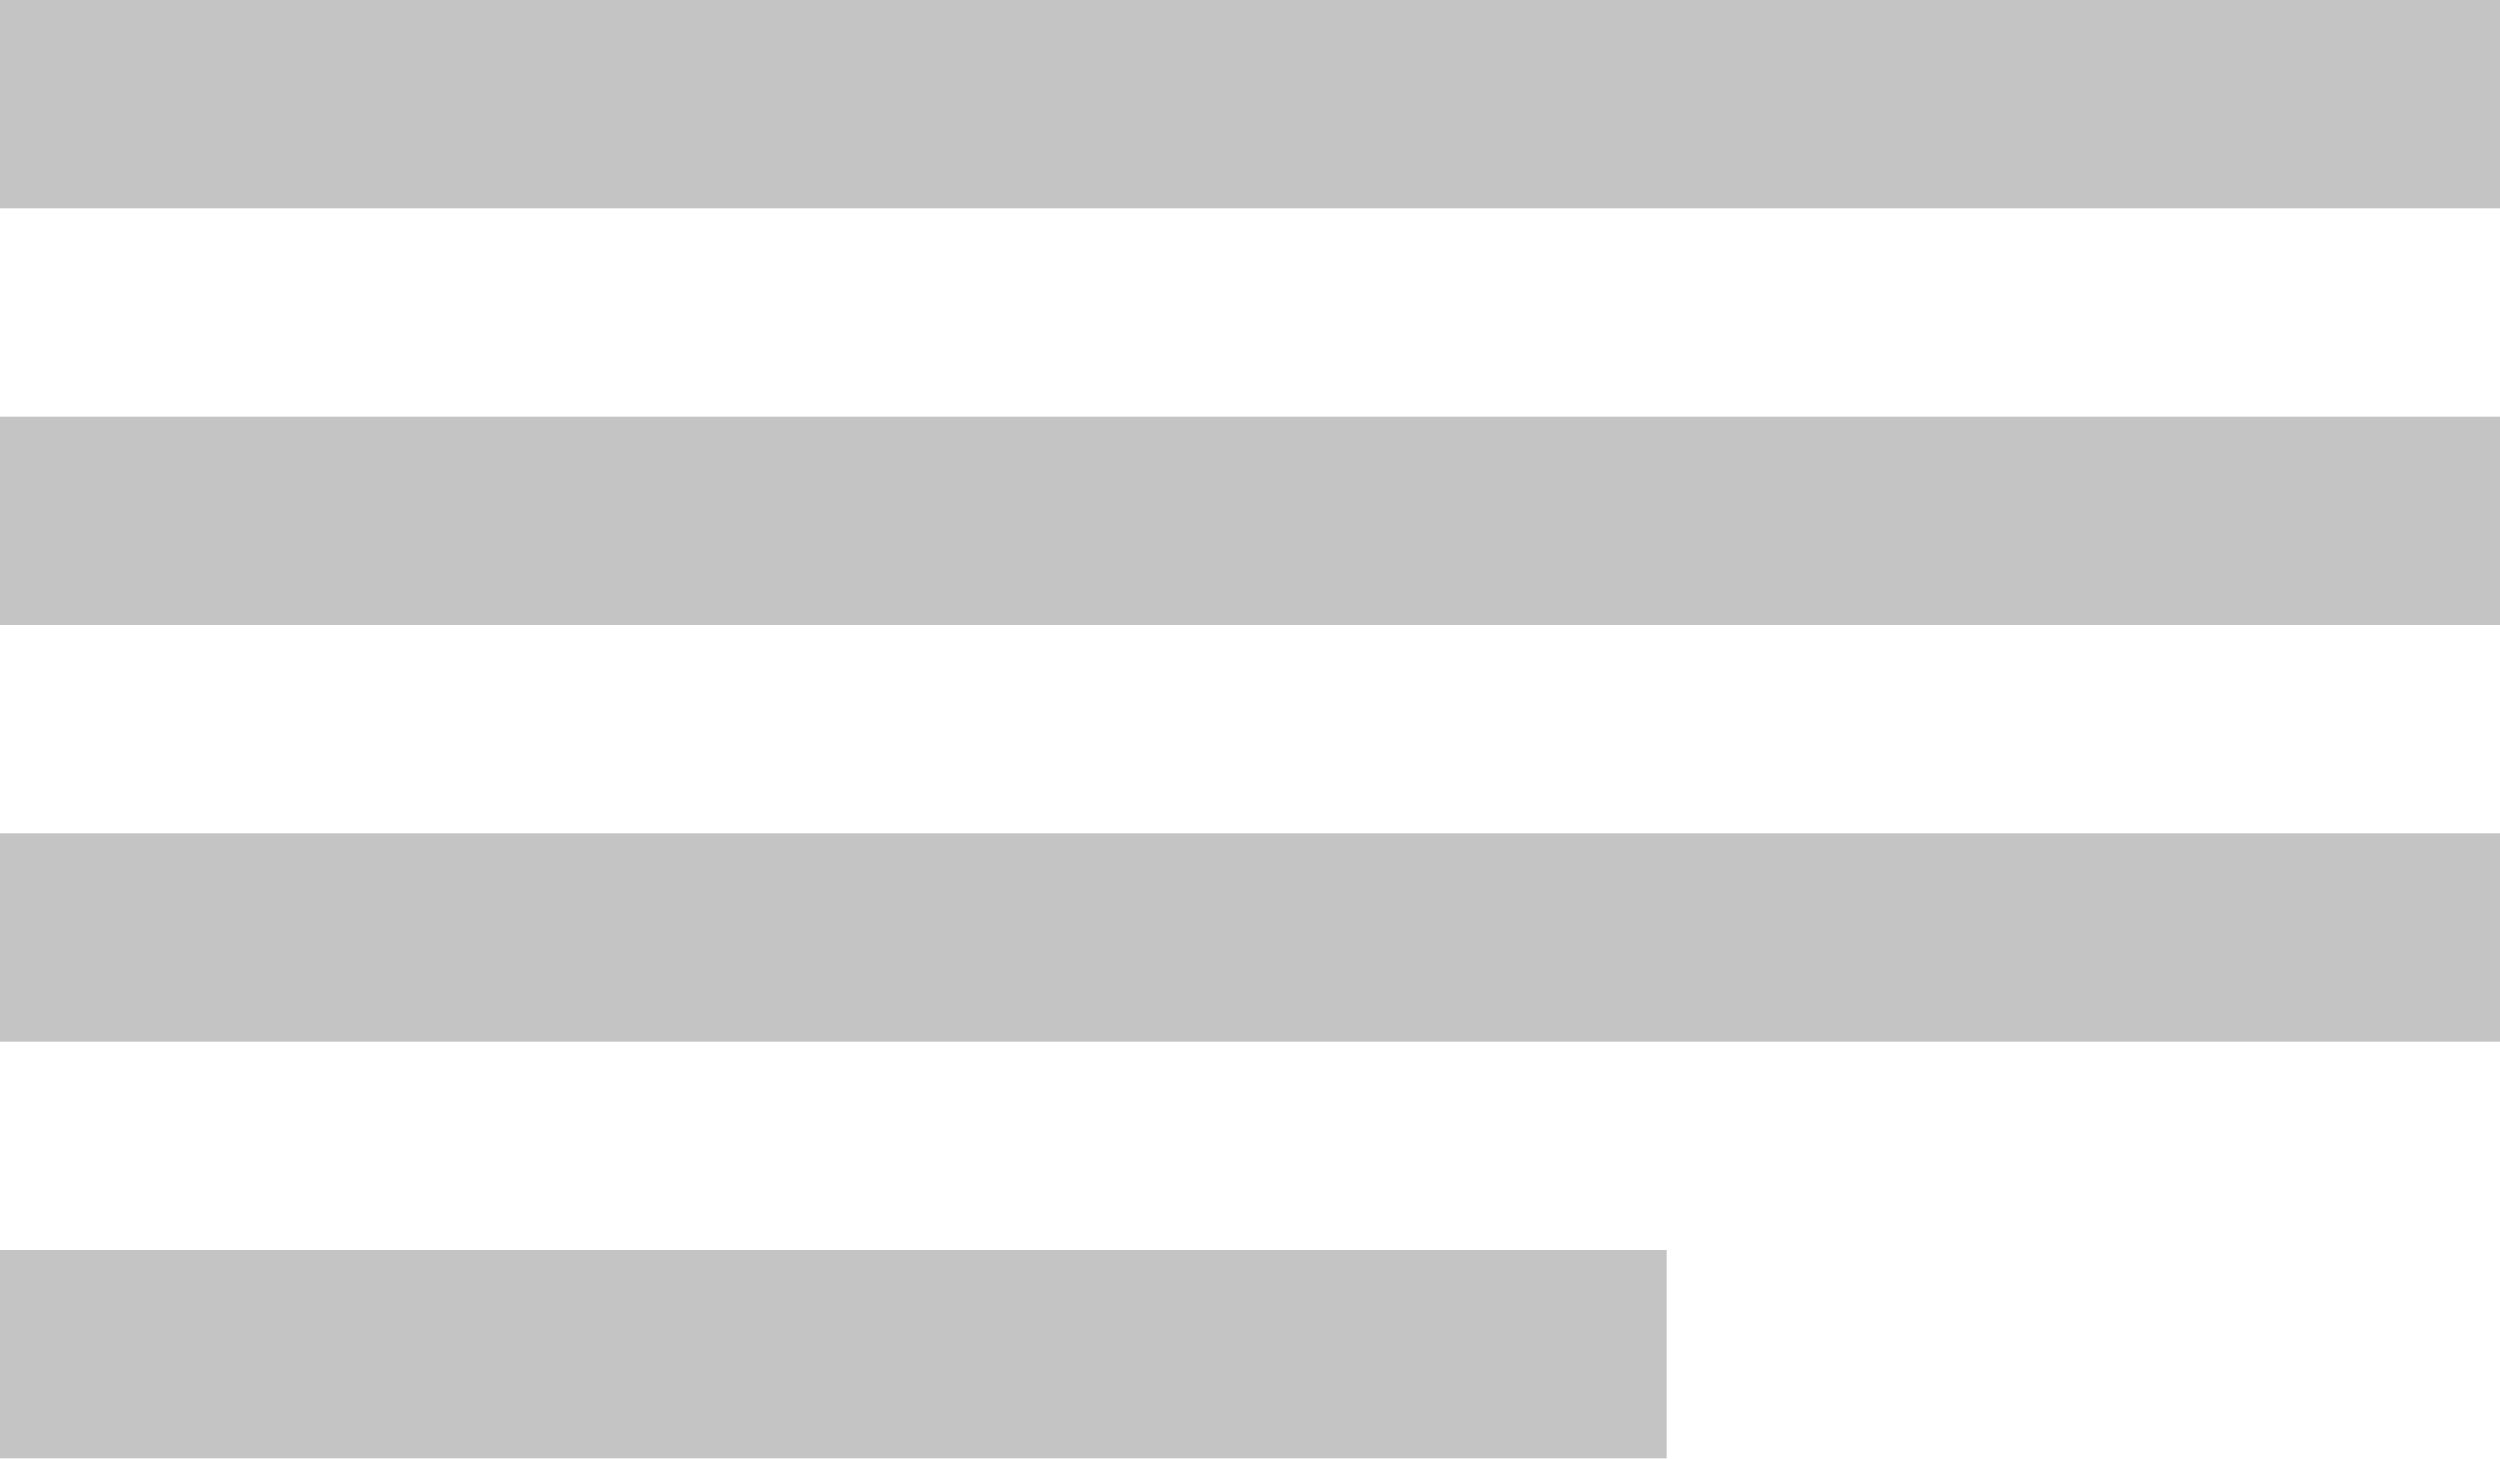
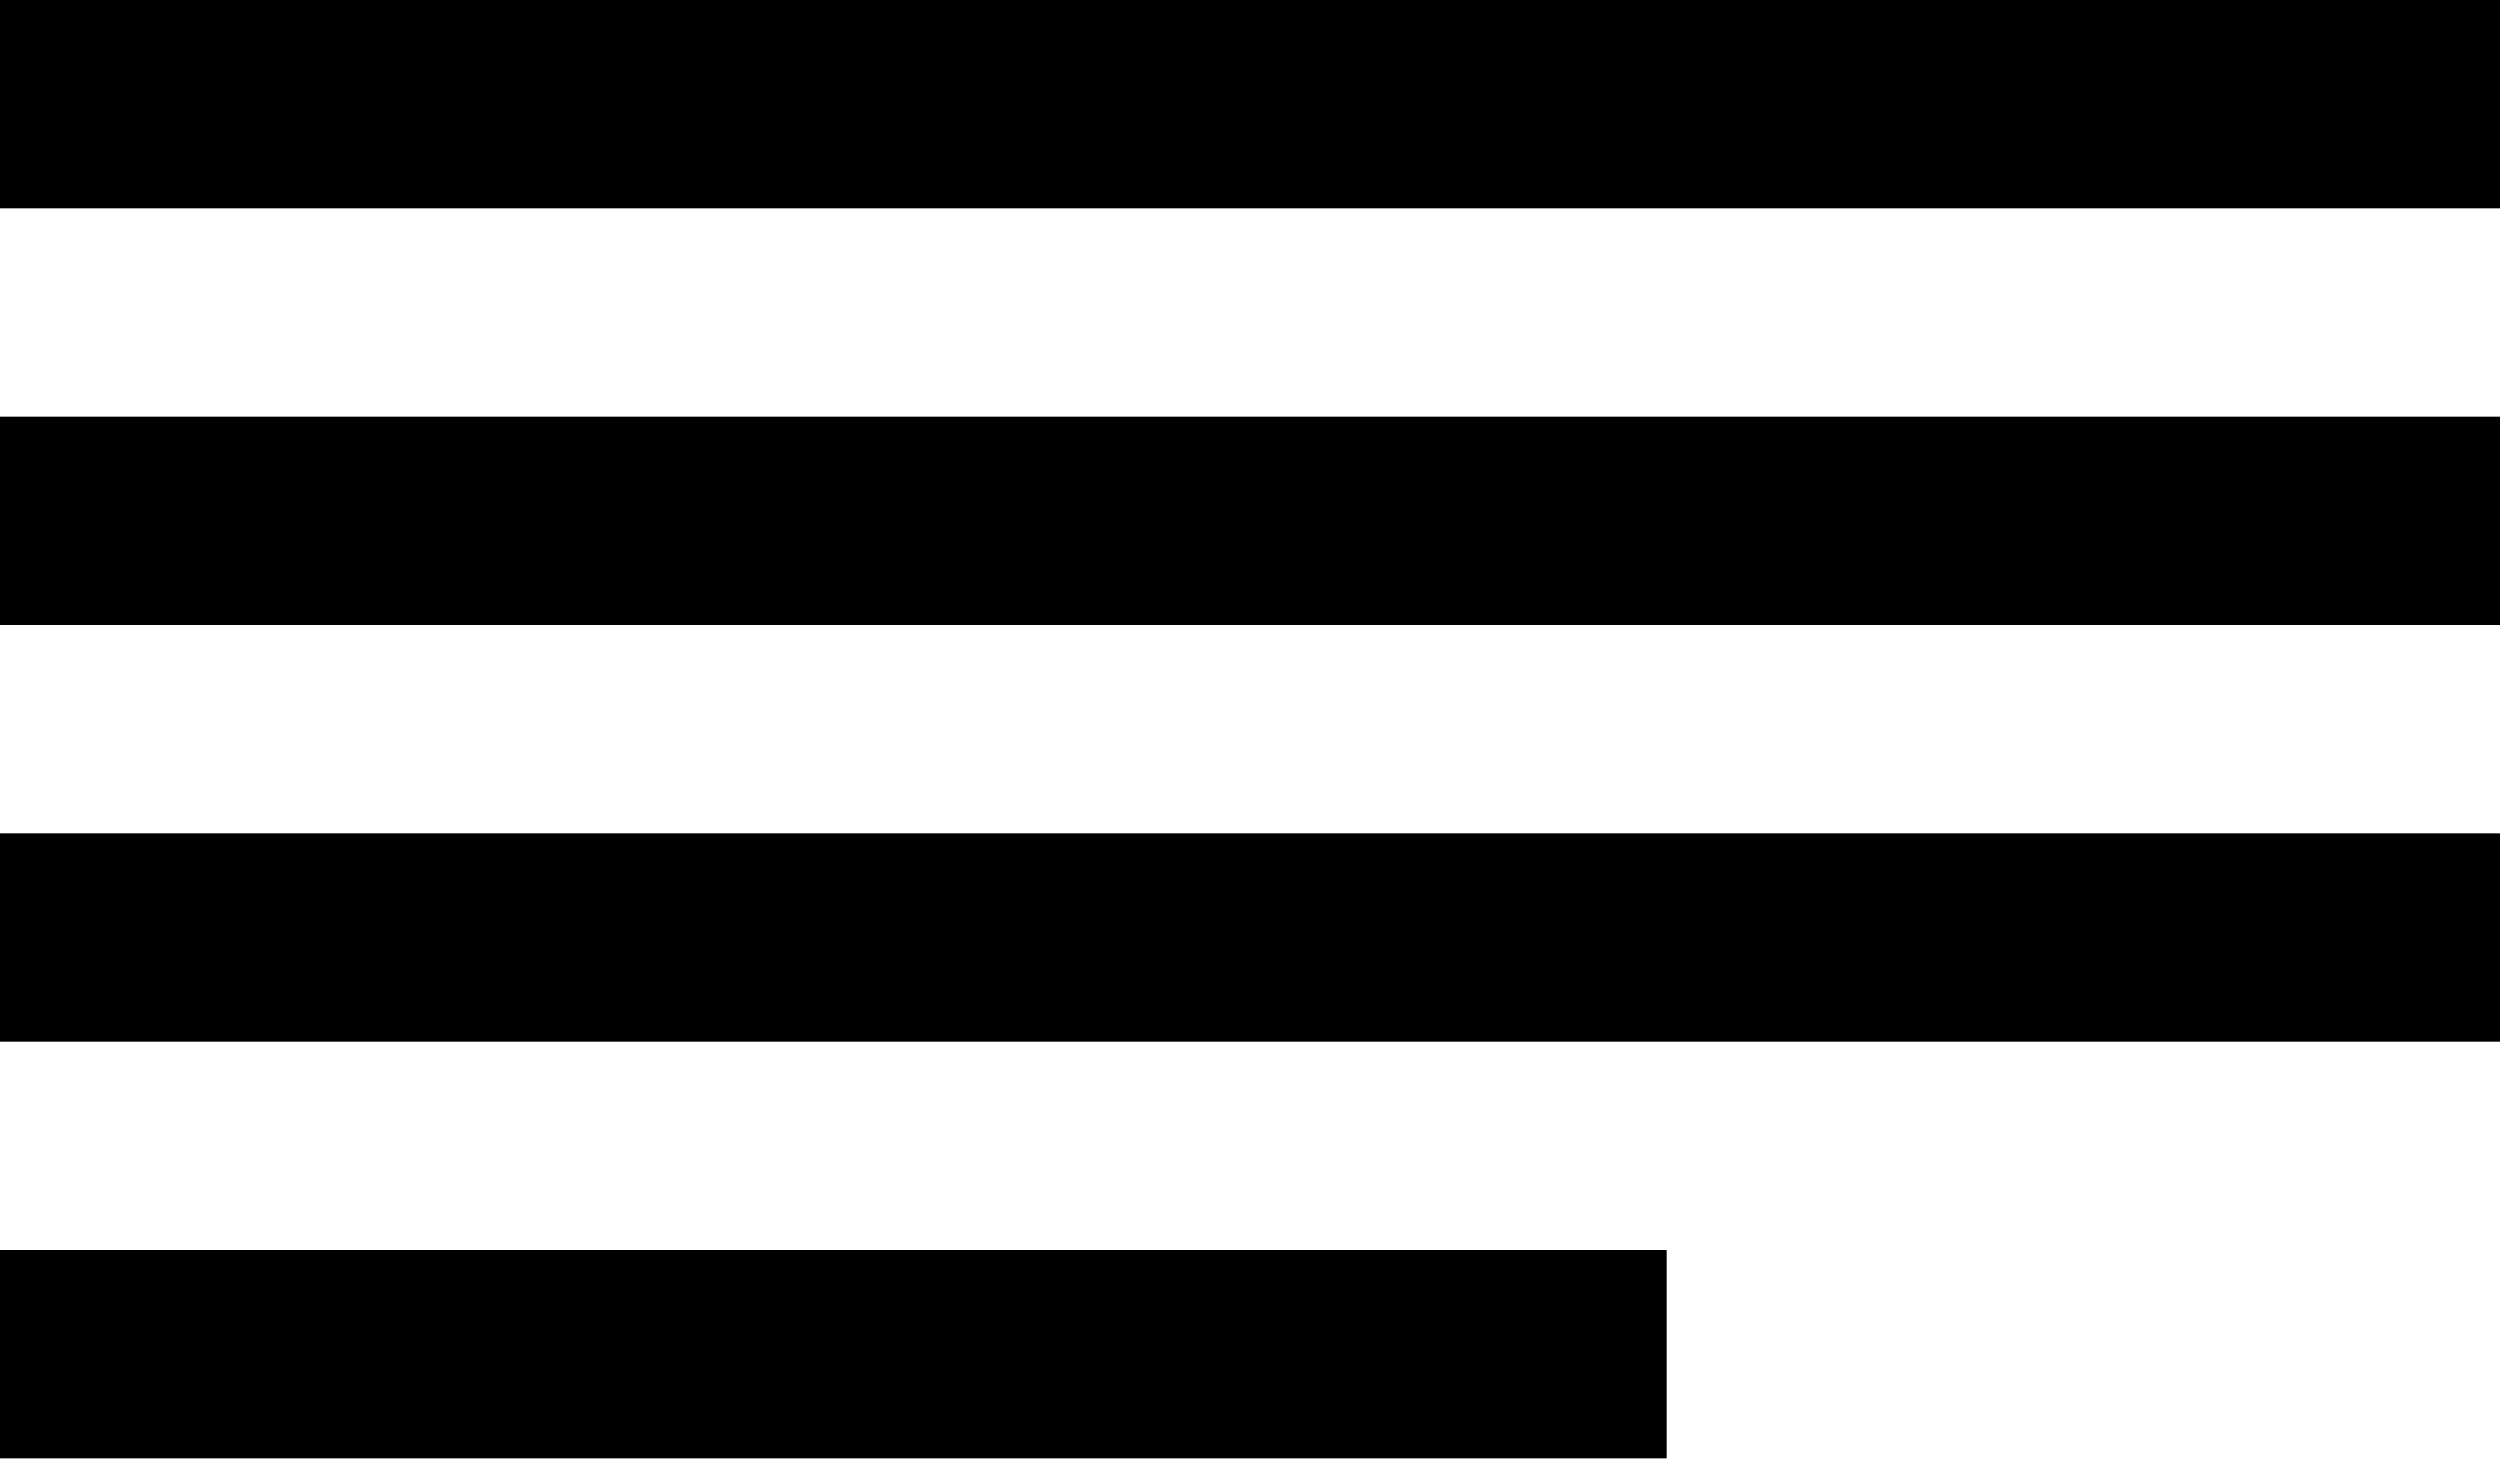
<svg xmlns="http://www.w3.org/2000/svg" width="12" height="7" viewBox="0 0 12 7" fill="none">
-   <line y1="0.5" x2="12" y2="0.5" stroke="#C4C4C4" />
-   <line y1="2.5" x2="12" y2="2.5" stroke="#C4C4C4" />
-   <line y1="4.5" x2="12" y2="4.5" stroke="#C4C4C4" />
-   <line y1="6.5" x2="8" y2="6.5" stroke="#C4C4C4" />
+   <line y1="0.5" x2="12" y2="0.5" stroke="currentColor" />
+   <line y1="2.5" x2="12" y2="2.5" stroke="currentColor" />
+   <line y1="4.5" x2="12" y2="4.5" stroke="currentColor" />
+   <line y1="6.5" x2="8" y2="6.5" stroke="currentColor" />
</svg>
